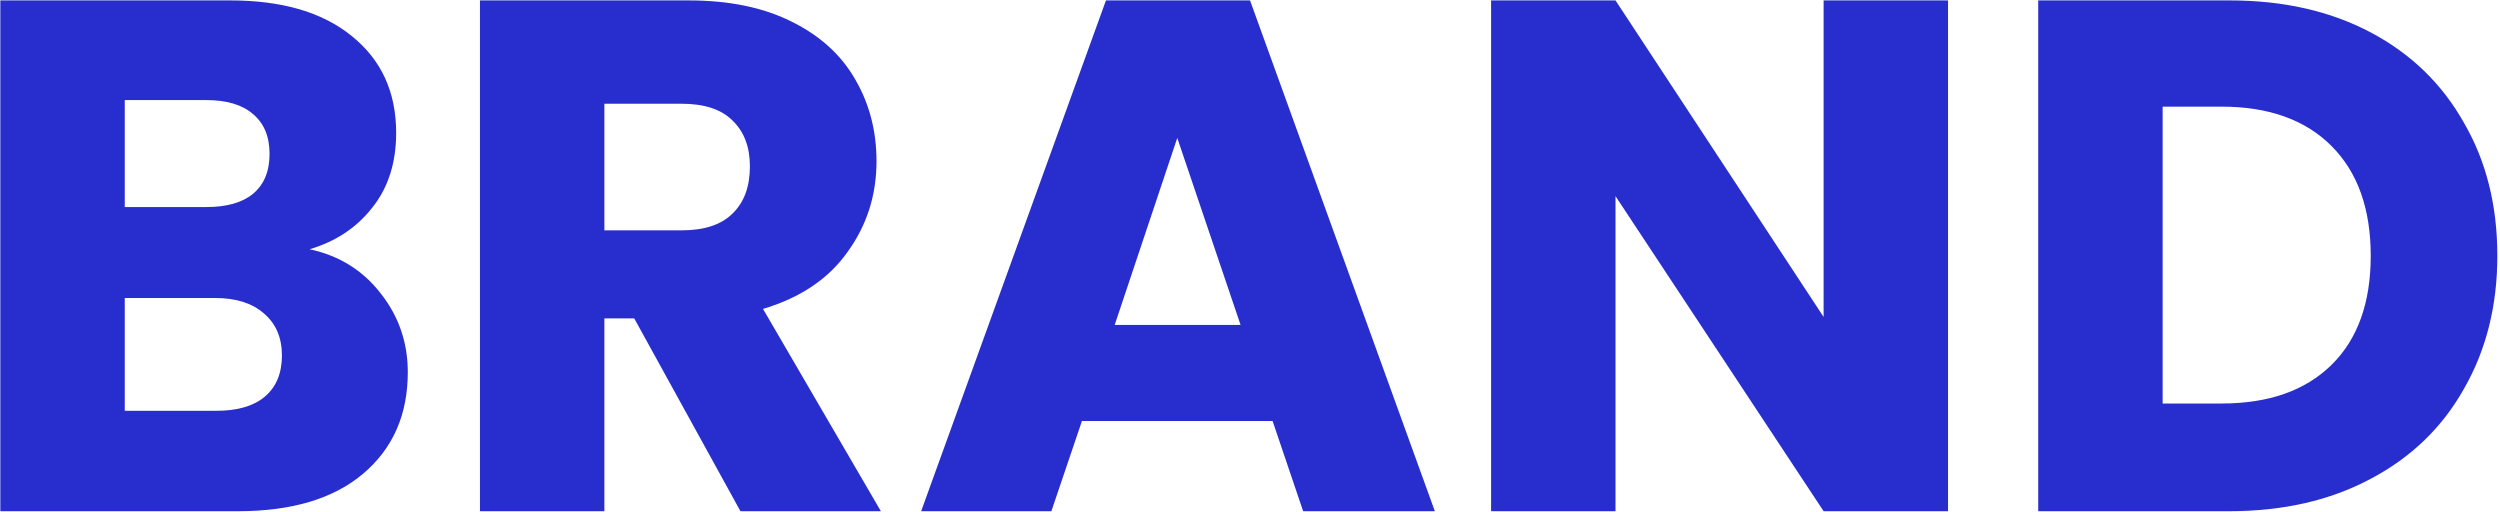
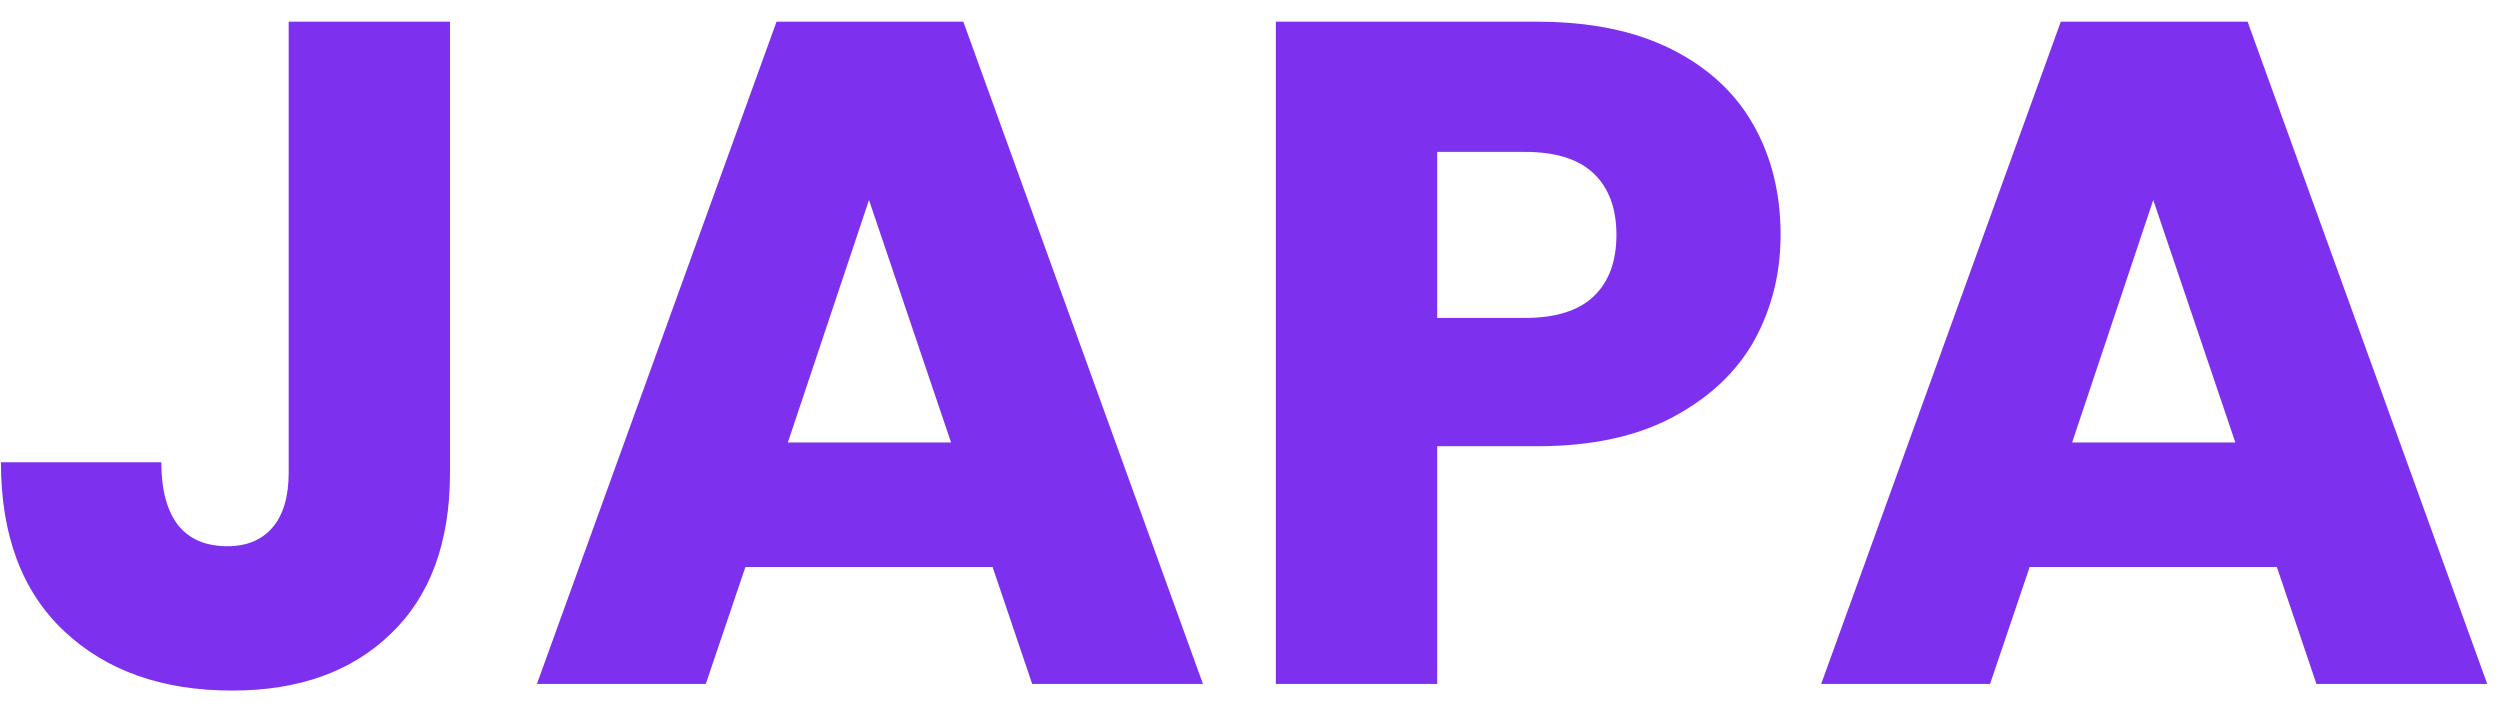
- <svg xmlns="http://www.w3.org/2000/svg" width="670" height="137" viewBox="0 0 670 137" fill="none">
-   <path d="M82.965 66.8C90.895 68.49 97.265 72.455 102.075 78.695C106.885 84.805 109.29 91.825 109.29 99.755C109.29 111.195 105.26 120.295 97.2 127.055C89.27 133.685 78.155 137 63.855 137H0.09V0.11H61.71C75.62 0.11 86.475 3.295 94.275 9.665C102.205 16.035 106.17 24.68 106.17 35.6C106.17 43.66 104.025 50.355 99.735 55.685C95.575 61.015 89.985 64.72 82.965 66.8ZM33.435 55.49H55.275C60.735 55.49 64.895 54.32 67.755 51.98C70.745 49.51 72.24 45.935 72.24 41.255C72.24 36.575 70.745 33 67.755 30.53C64.895 28.06 60.735 26.825 55.275 26.825H33.435V55.49ZM58.005 110.09C63.595 110.09 67.885 108.855 70.875 106.385C73.995 103.785 75.555 100.08 75.555 95.27C75.555 90.46 73.93 86.69 70.68 83.96C67.56 81.23 63.205 79.865 57.615 79.865H33.435V110.09H58.005ZM198.44 137L169.97 85.325H161.975V137H128.63V0.11H184.595C195.385 0.11 204.55 1.995 212.09 5.765C219.76 9.535 225.48 14.735 229.25 21.365C233.02 27.865 234.905 35.145 234.905 43.205C234.905 52.305 232.305 60.43 227.105 67.58C222.035 74.73 214.495 79.8 204.485 82.79L236.075 137H198.44ZM161.975 61.73H182.645C188.755 61.73 193.305 60.235 196.295 57.245C199.415 54.255 200.975 50.03 200.975 44.57C200.975 39.37 199.415 35.275 196.295 32.285C193.305 29.295 188.755 27.8 182.645 27.8H161.975V61.73ZM341.052 112.82H289.962L281.772 137H246.867L296.397 0.11H335.007L384.537 137H349.242L341.052 112.82ZM332.472 87.08L315.507 36.965L298.737 87.08H332.472ZM522.071 137H488.726L432.956 52.565V137H399.611V0.11H432.956L488.726 84.935V0.11H522.071V137ZM597.527 0.11C611.957 0.11 624.567 2.97 635.357 8.69C646.147 14.41 654.467 22.47 660.317 32.87C666.297 43.14 669.287 55.035 669.287 68.555C669.287 81.945 666.297 93.84 660.317 104.24C654.467 114.64 646.082 122.7 635.162 128.42C624.372 134.14 611.827 137 597.527 137H546.242V0.11H597.527ZM595.382 108.14C607.992 108.14 617.807 104.695 624.827 97.805C631.847 90.915 635.357 81.165 635.357 68.555C635.357 55.945 631.847 46.13 624.827 39.11C617.807 32.09 607.992 28.58 595.382 28.58H579.587V108.14H595.382Z" fill="#282ECD" />
+ <svg xmlns="http://www.w3.org/2000/svg" width="106" height="30" viewBox="0 0 106 30" fill="none">
+   <path d="M19.08 0.92V20.04C19.08 23 18.24 25.28 16.56 26.88C14.907 28.48 12.667 29.28 9.84 29.28C6.88 29.28 4.507 28.44 2.72 26.76C0.933 25.08 0.04 22.693 0.04 19.6H6.84C6.84 20.773 7.08 21.667 7.56 22.28C8.04 22.867 8.733 23.16 9.64 23.16C10.467 23.16 11.107 22.893 11.56 22.36C12.013 21.827 12.24 21.053 12.24 20.04V0.92H19.08ZM42.085 24.04H31.605L29.925 29H22.765L32.925 0.92H40.845L51.005 29H43.765L42.085 24.04ZM40.325 18.76L36.845 8.48L33.405 18.76H40.325ZM75.497 9.96C75.497 11.587 75.124 13.08 74.377 14.44C73.63 15.773 72.484 16.853 70.937 17.68C69.391 18.507 67.471 18.92 65.177 18.92H60.937V29H54.097V0.92H65.177C67.417 0.92 69.311 1.307 70.857 2.08C72.404 2.853 73.564 3.92 74.337 5.28C75.111 6.64 75.497 8.2 75.497 9.96ZM64.657 13.48C65.964 13.48 66.937 13.173 67.577 12.56C68.217 11.947 68.537 11.08 68.537 9.96C68.537 8.84 68.217 7.973 67.577 7.36C66.937 6.747 65.964 6.44 64.657 6.44H60.937V13.48H64.657ZM96.538 24.04H86.058L84.378 29H77.218L87.378 0.92H95.298L105.458 29H98.218L96.538 24.04ZM94.778 18.76L91.298 8.48L87.858 18.76H94.778Z" fill="#7D30EE" />
</svg>
